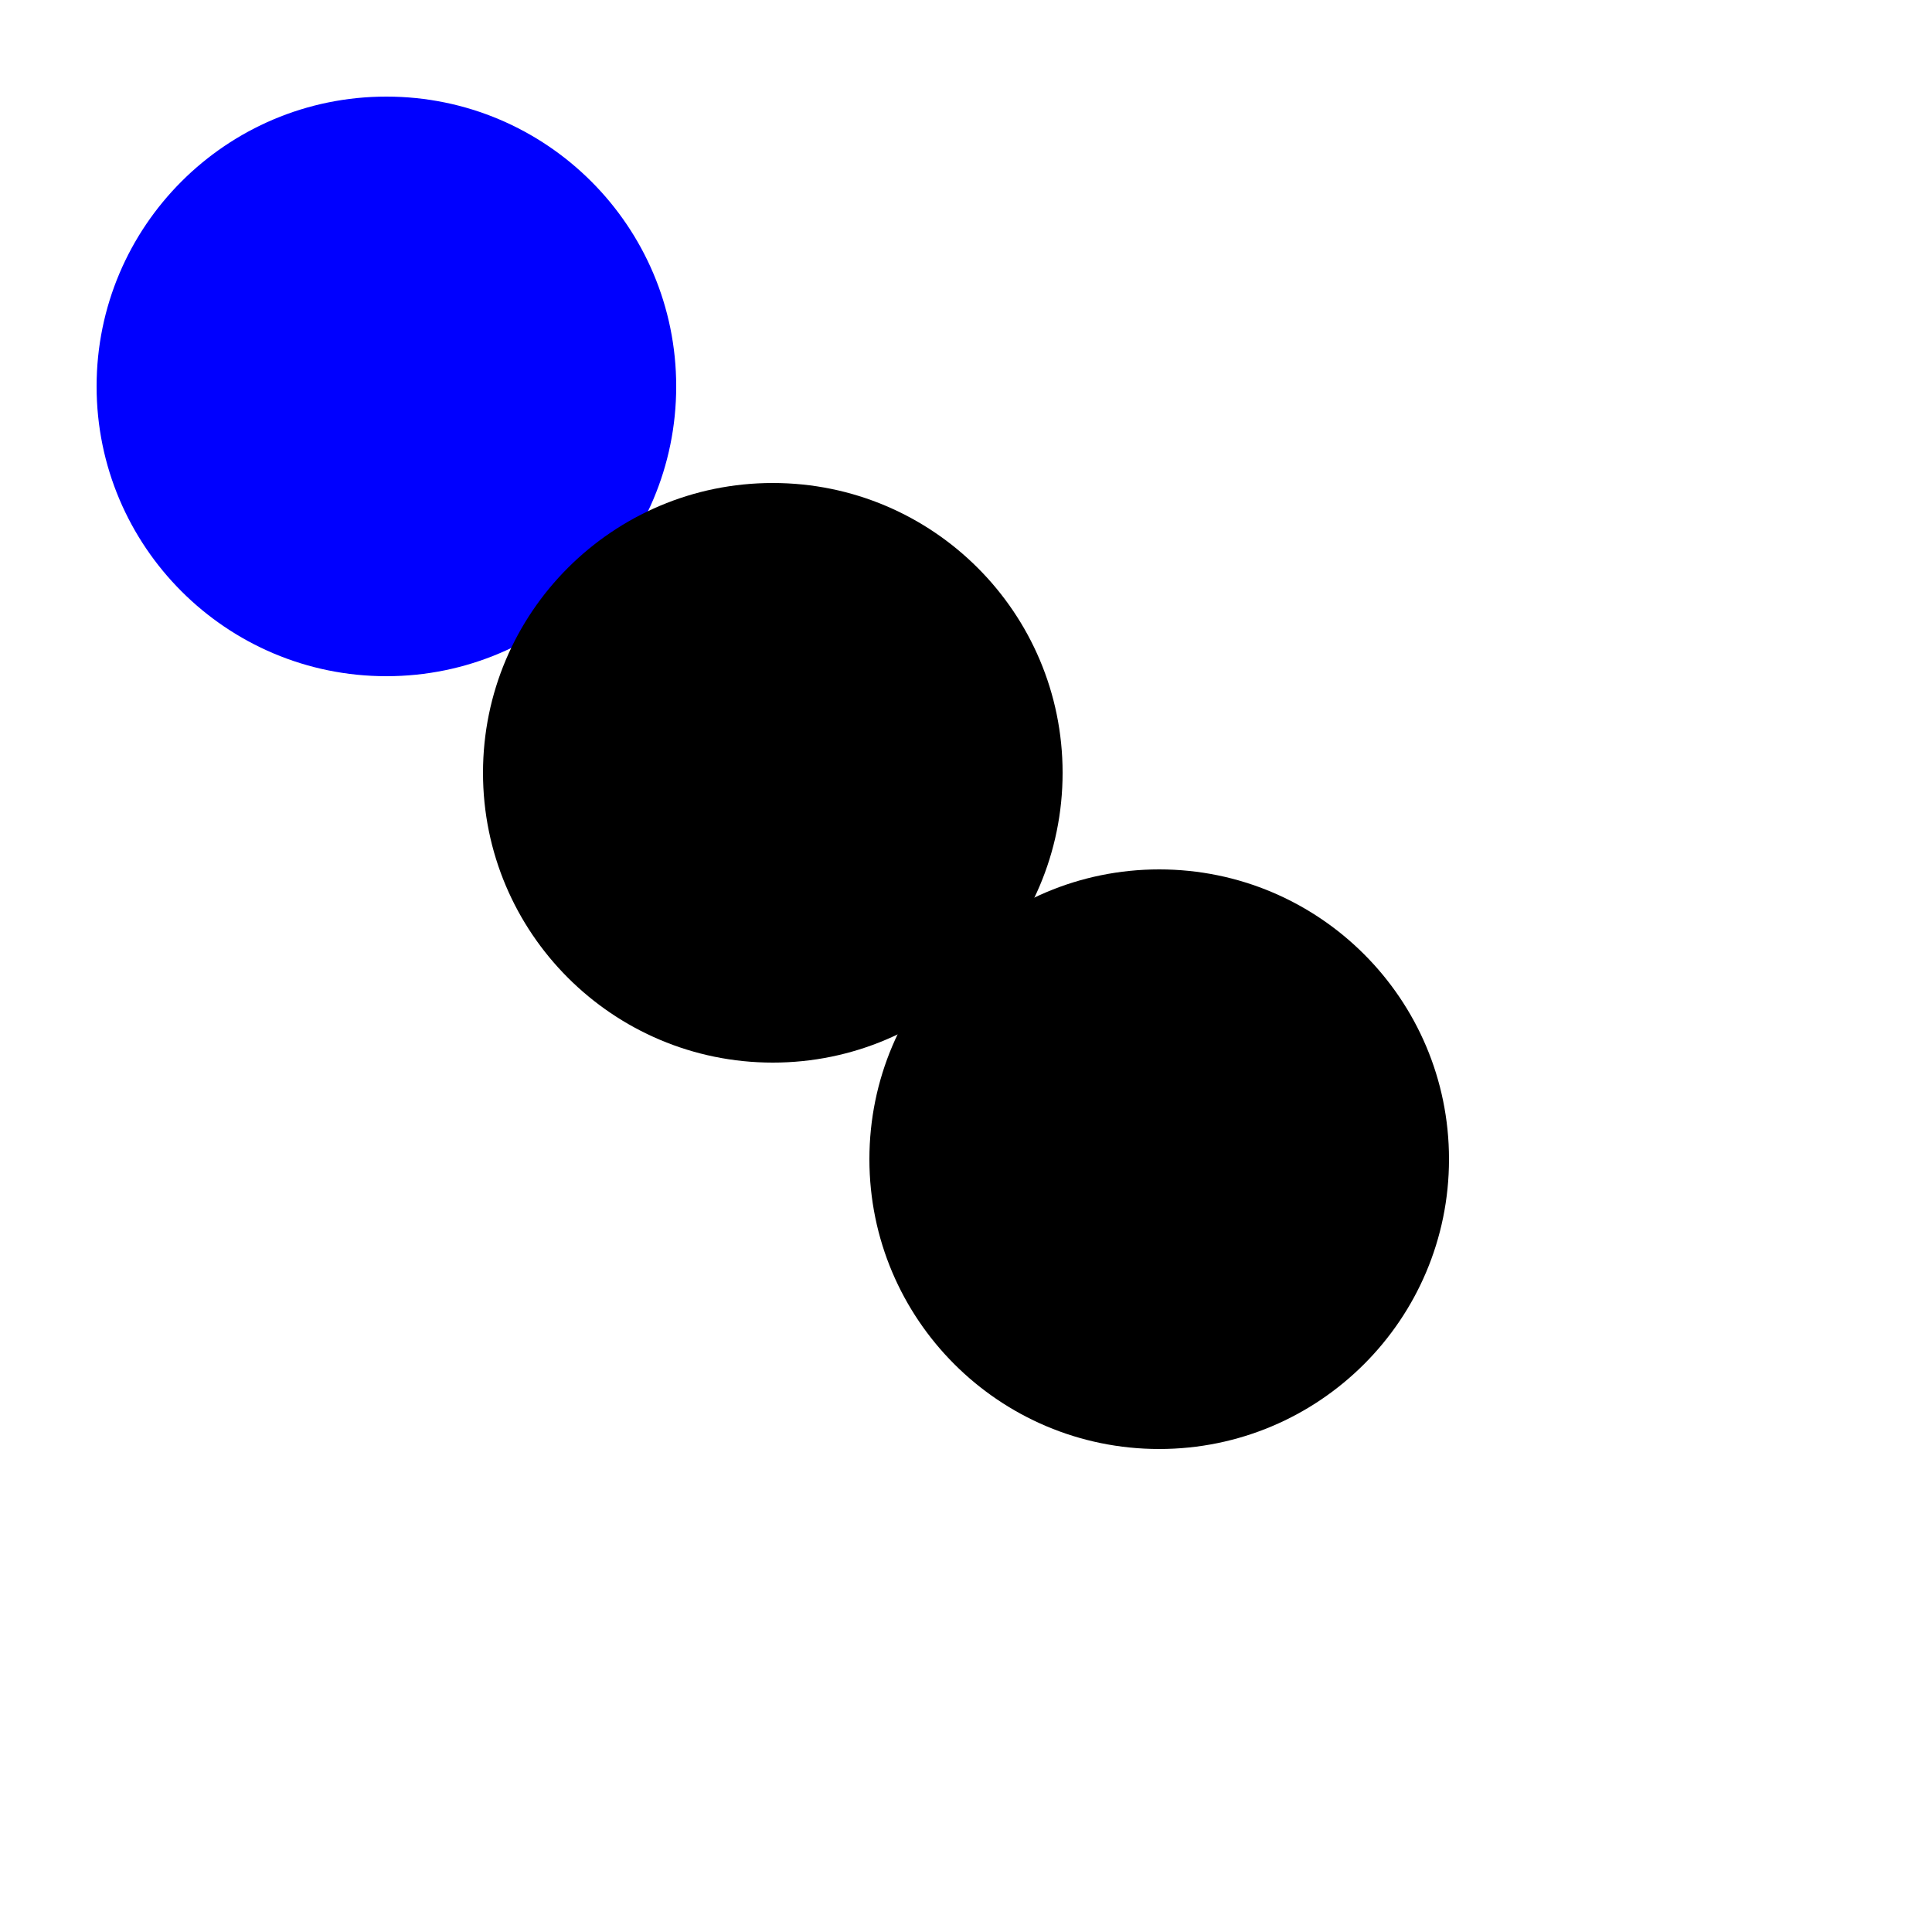
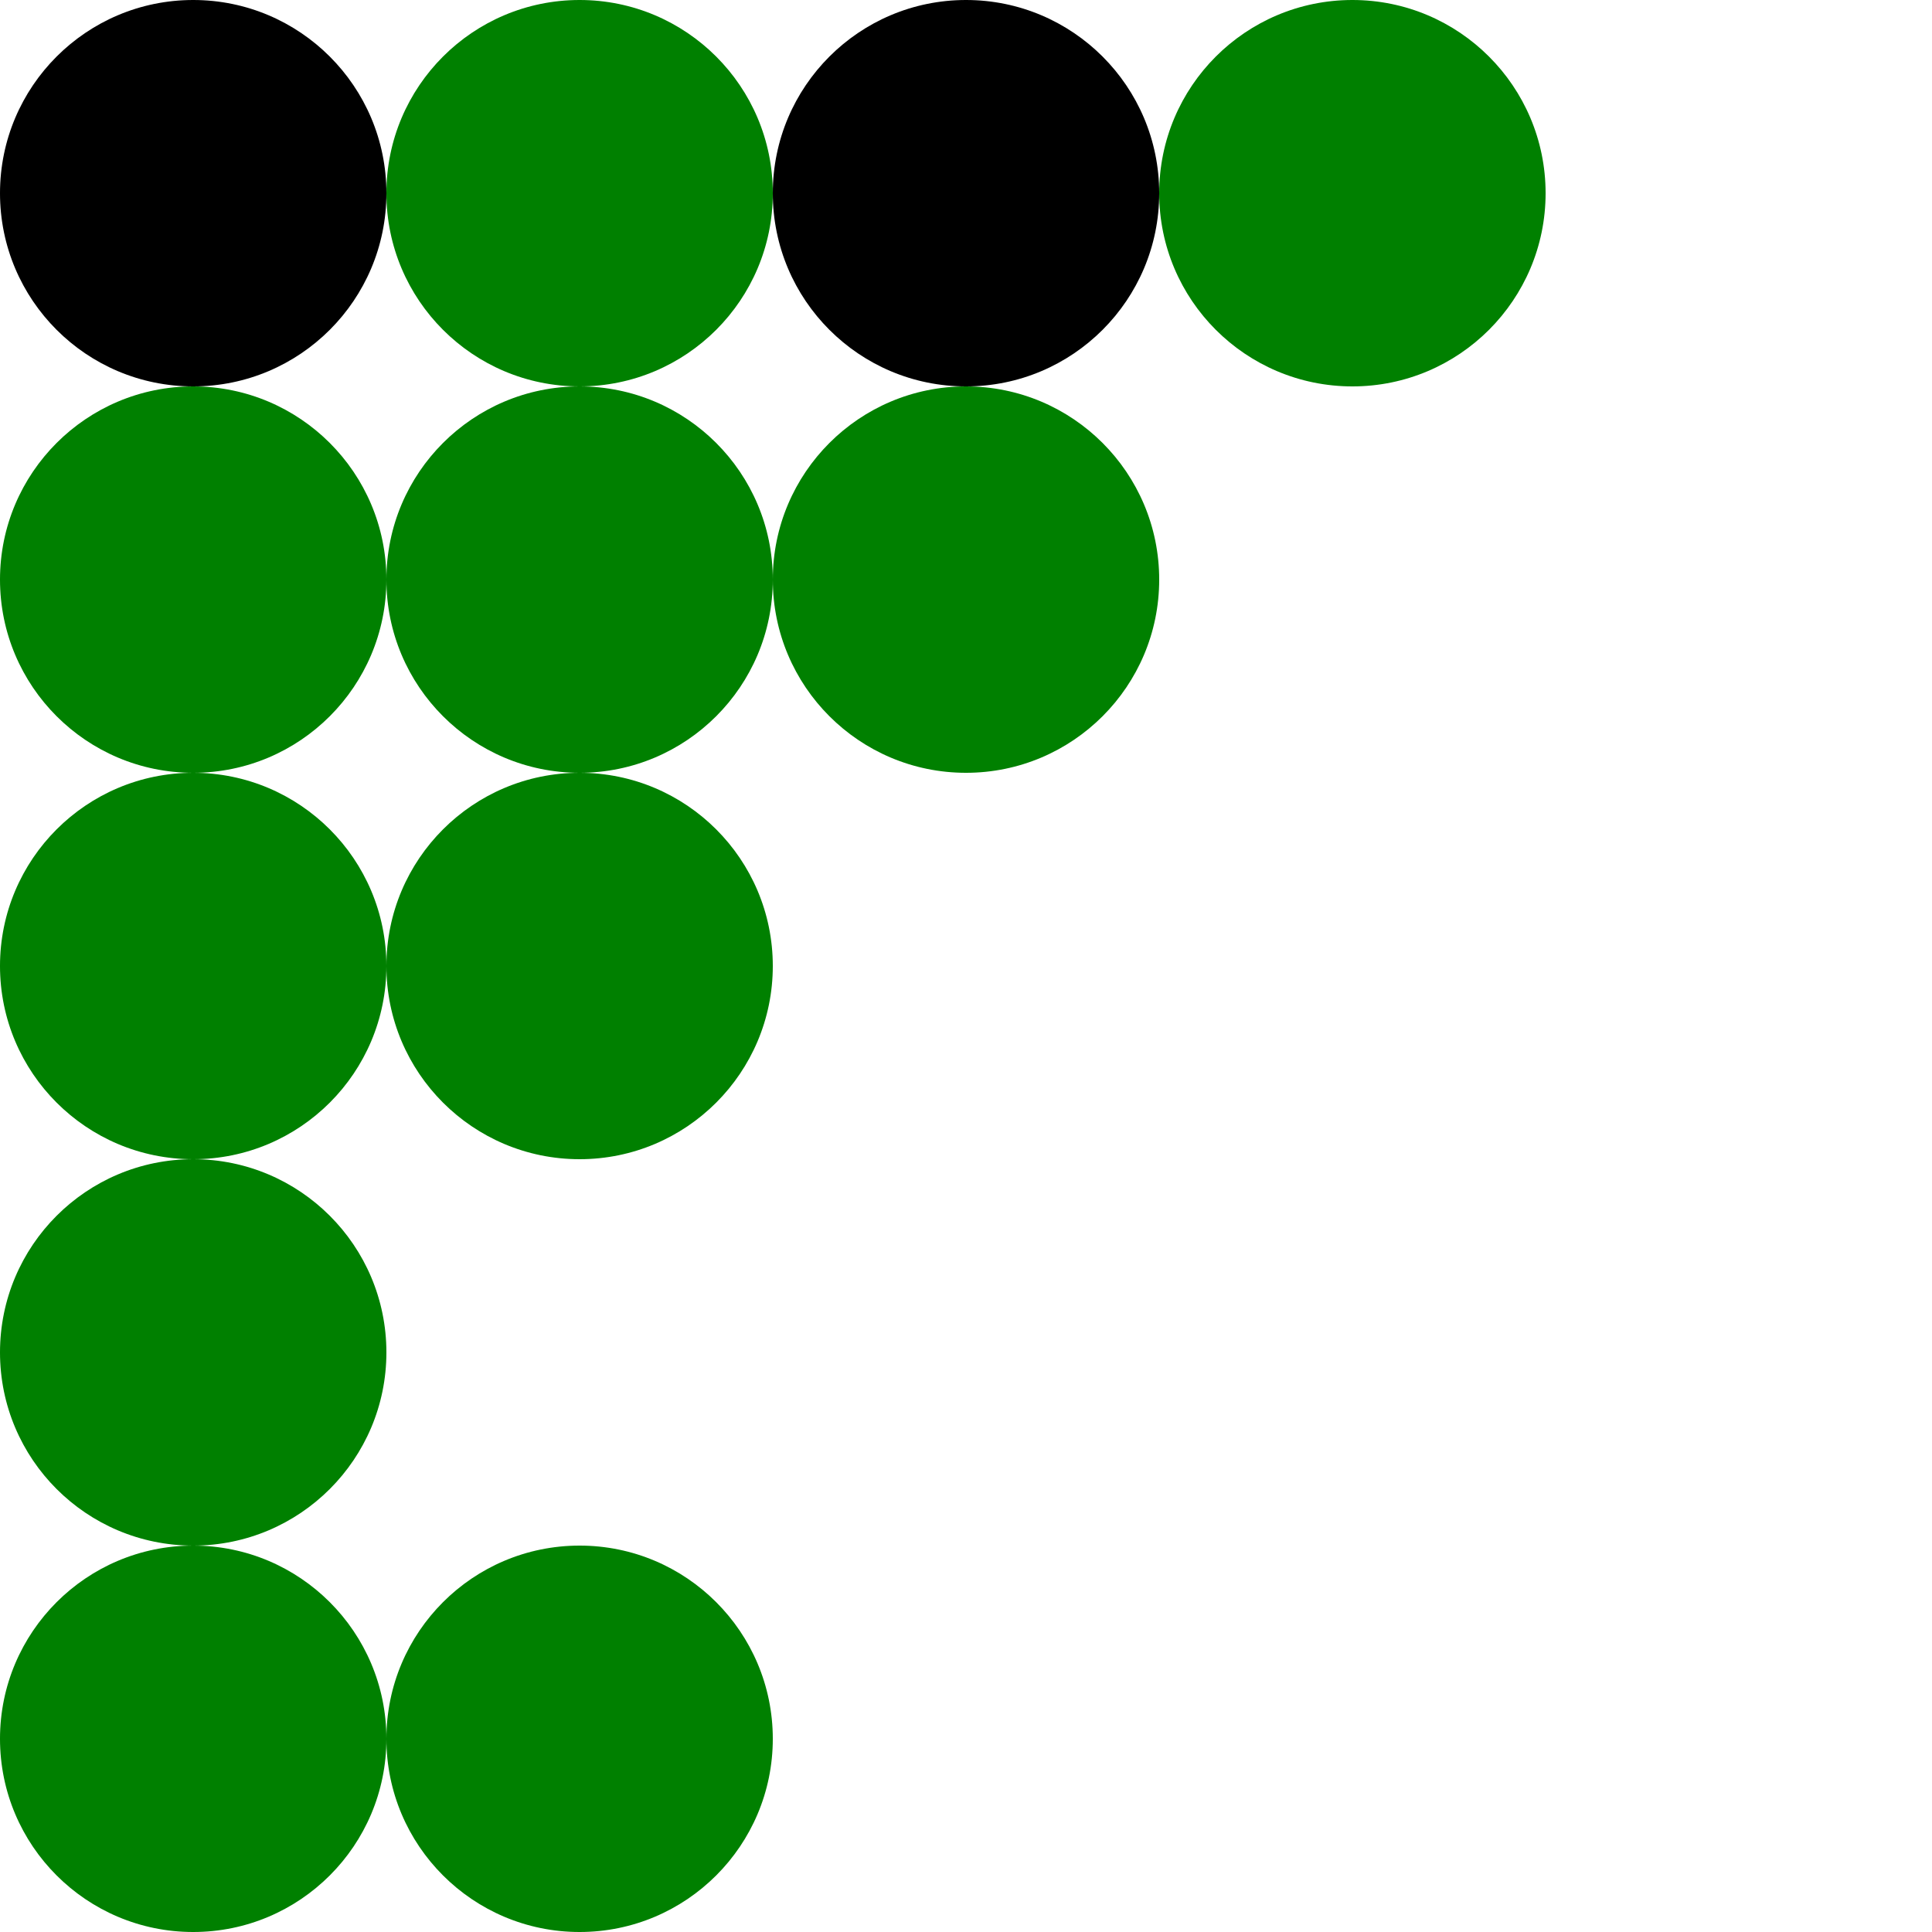
<svg xmlns="http://www.w3.org/2000/svg" xmlns:html="http://www.w3.org/1999/xhtml" width="500" height="500">
-   <html:link rel="stylesheet" href="/base/tests/style-sheets/green.css" type="text/css" />
  <style>
-         
-         .blue {
-             fill: blue;
-         }
-         
-     </style>
-   <circle cx="100" cy="100" r="75" class="blue" />
-   <circle cx="200" cy="200" r="75" class="red" />
-   <circle cx="300" cy="300" r="75" class="green" />
+     .style-tag-before-link-wins { fill: green }
+     .style-tag-after-link-wins { fill: red }
+   </style>
+   <html:link rel="stylesheet" href="/base/test/specs/style-sheets/link-stylesheet.css" type="text/css" />
+   <html:link rel="stylesheet" href="link-stylesheet.css" type="text/css" />
+   <style>
+     .style-tag-after-link-wins { fill: green }
+   </style>
+   <style>
+     #element-wins circle {
+       fill: green
+     }
+ 
+     #id-wins #id {
+       fill: green
+     }
+     #id-wins .class {
+       fill: red
+     }
+     #id-wins circle {
+       fill: red
+     }
+ 
+     #class-wins .class {
+       fill: green
+     }
+     #class-wins circle {
+       fill: red
+     }
+ 
+     #comma-selectors circle, #comma-selectors #comma-id {
+       fill: green
+     }
+ 
+     #comma-selectors .comma-class {
+       fill: red
+     }
+ 
+     .weird-comma-selector a[href~="foo,'bar,baz"], #weird-comma-selector, .another-selector a[href~='foo,bar,"baz'] {
+       fill: green
+     }
+ 
+     #important-wins circle {
+       fill: green !important;
+     }
+ 
+     #important-wins #important-id {
+       fill: red
+     }
+ 
+     #inline-style-wins {
+       fill: red
+     }
+   </style>
+   <circle cx="50" cy="50" r="50" class="xml-wins" />
+   <circle cx="150" cy="50" r="50" class="style-tag-before-link-wins" />
+   <circle cx="250" cy="50" r="50" class="link-wins" />
+   <circle cx="350" cy="50" r="50" class="style-tag-after-link-wins" />
+   <g id="element-wins">
+     <circle cx="50" cy="150" r="50" />
+   </g>
+   <g id="id-wins">
+     <circle id="id" class="class" cx="150" cy="150" r="50" />
+   </g>
+   <g id="class-wins">
+     <circle class="class" cx="250" cy="150" r="50" />
+   </g>
+   <g id="comma-selectors">
+     <circle id="comma-id" class="comma-class" cx="50" cy="250" r="50" />
+   </g>
+   <circle id="weird-comma-selector" cx="150" cy="250" r="50" />
+   <g id="important-wins">
+     <circle id="important-id" cx="50" cy="350" r="50" />
+   </g>
+   <circle id="inline-style-wins" style="fill: green" cx="50" cy="450" r="50" />
+   <circle fill="green" cx="150" cy="450" r="50" />
</svg>
